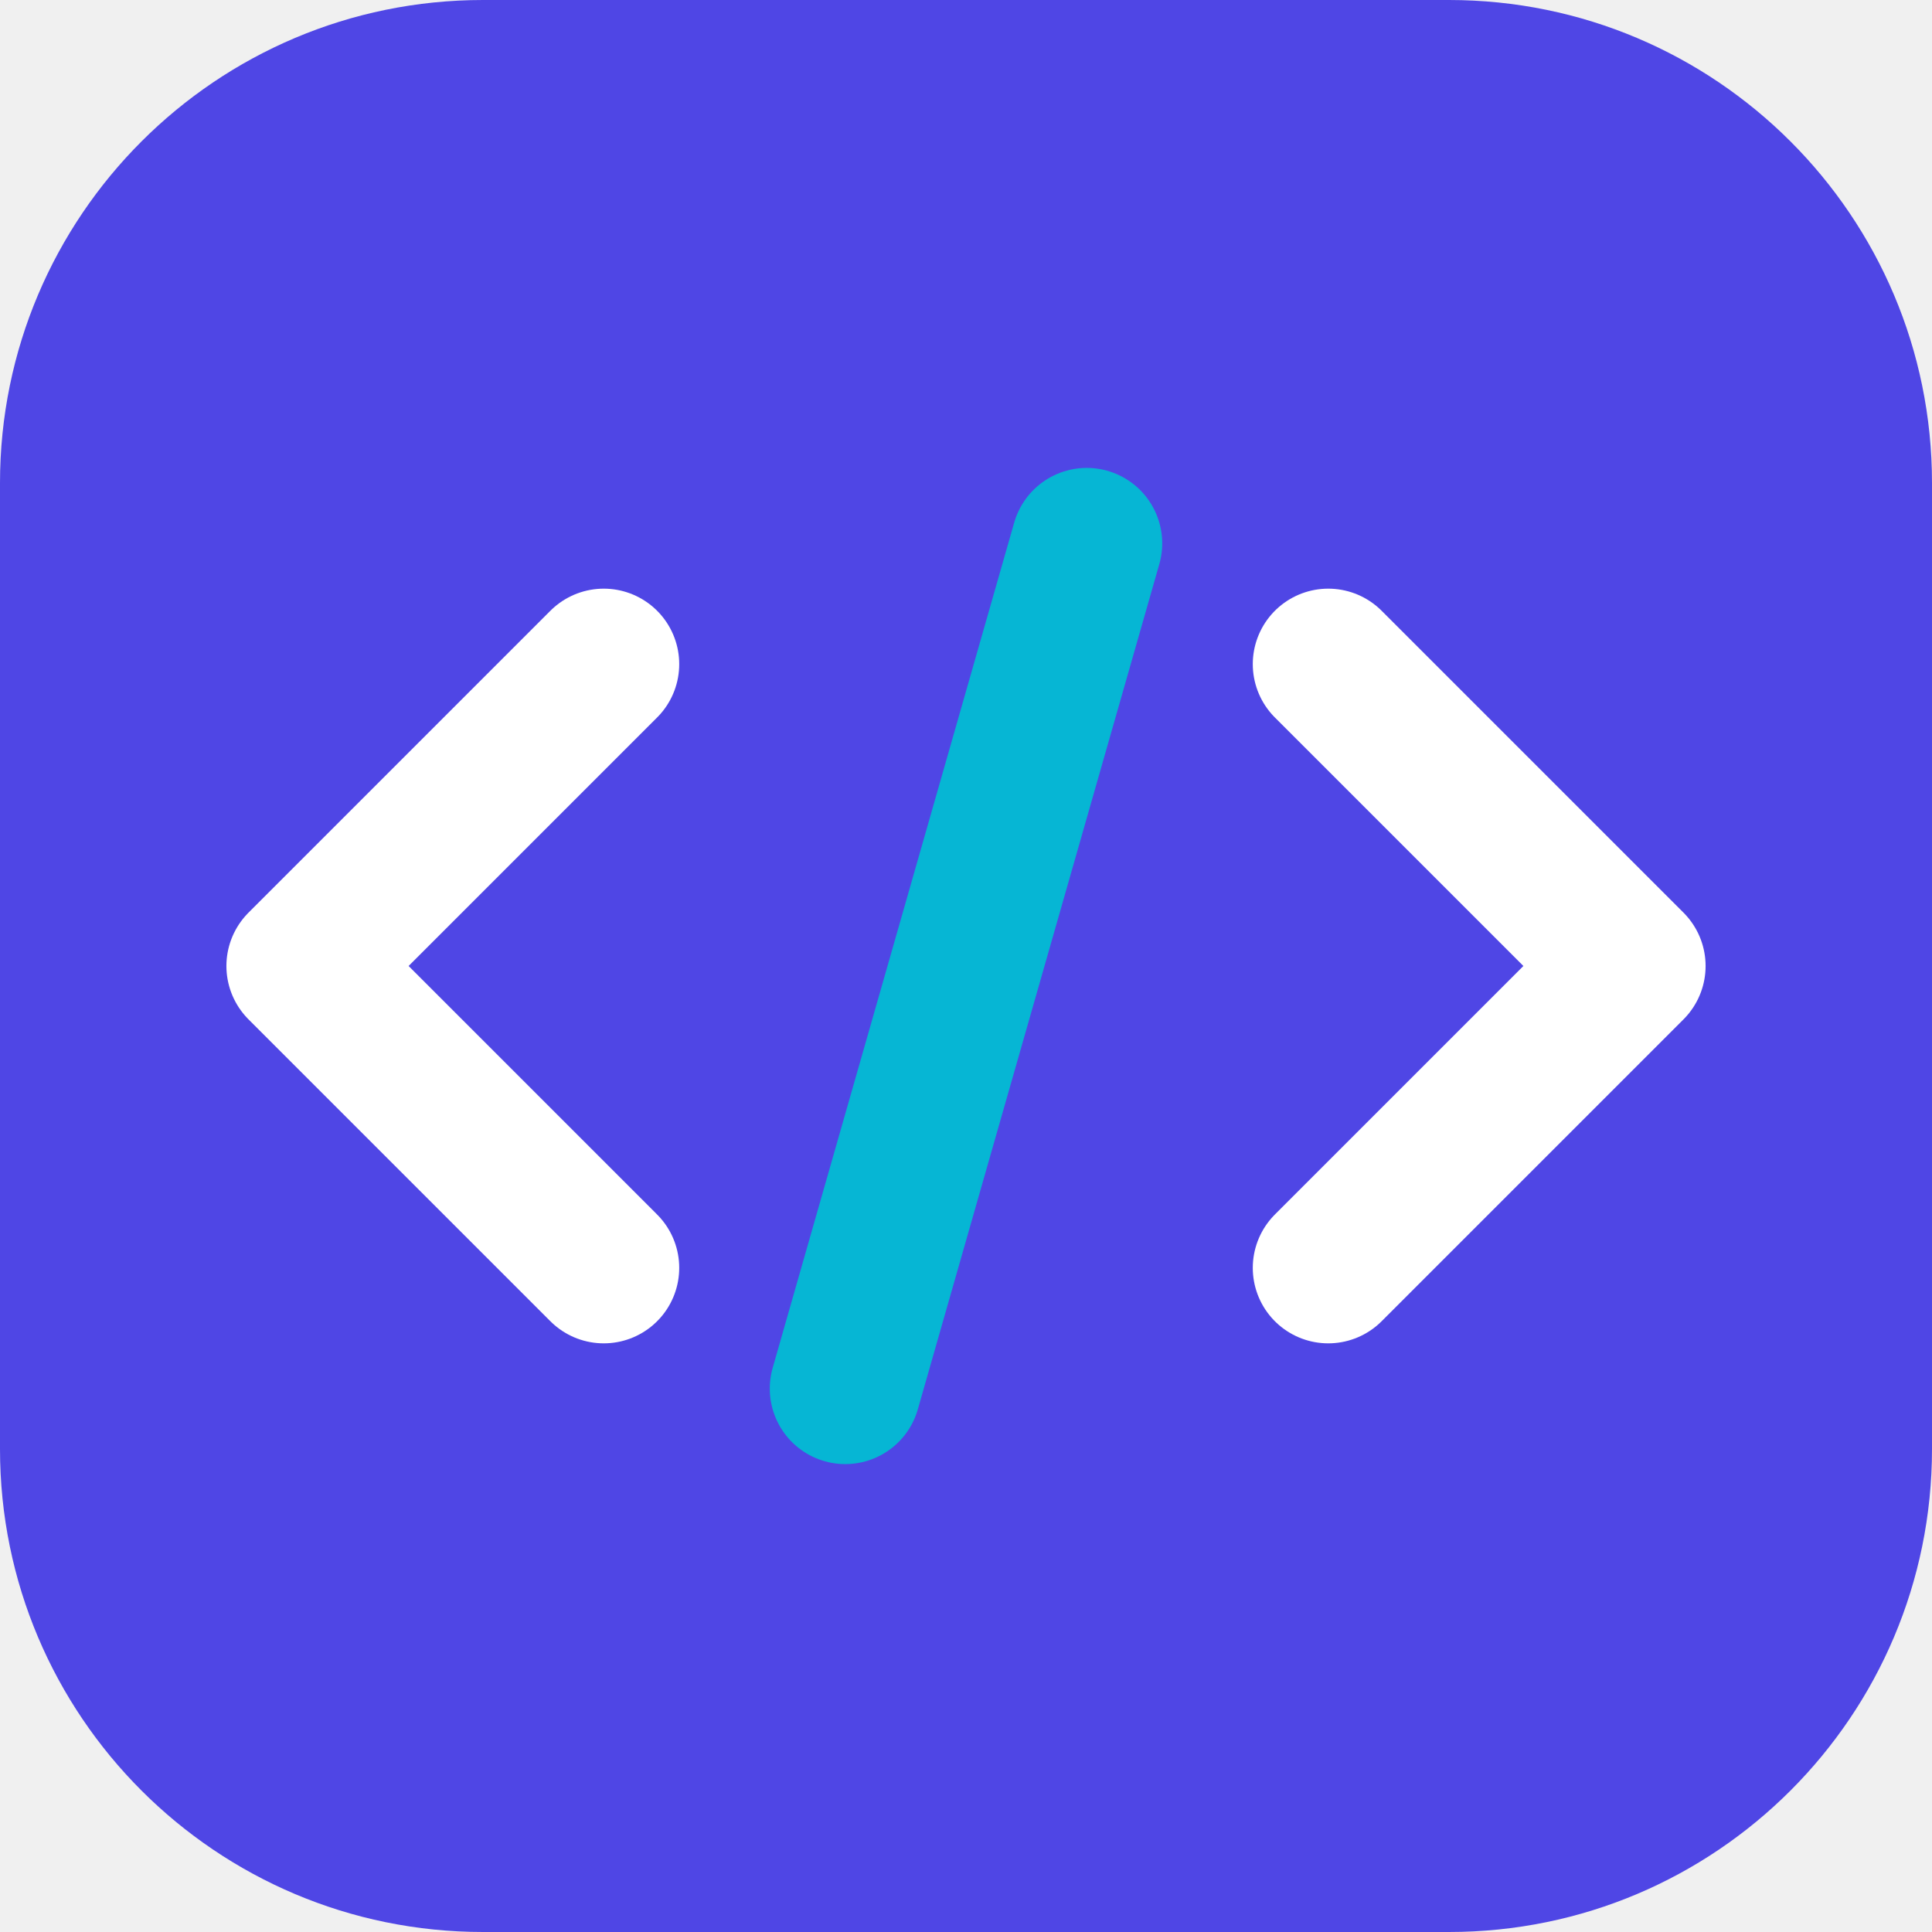
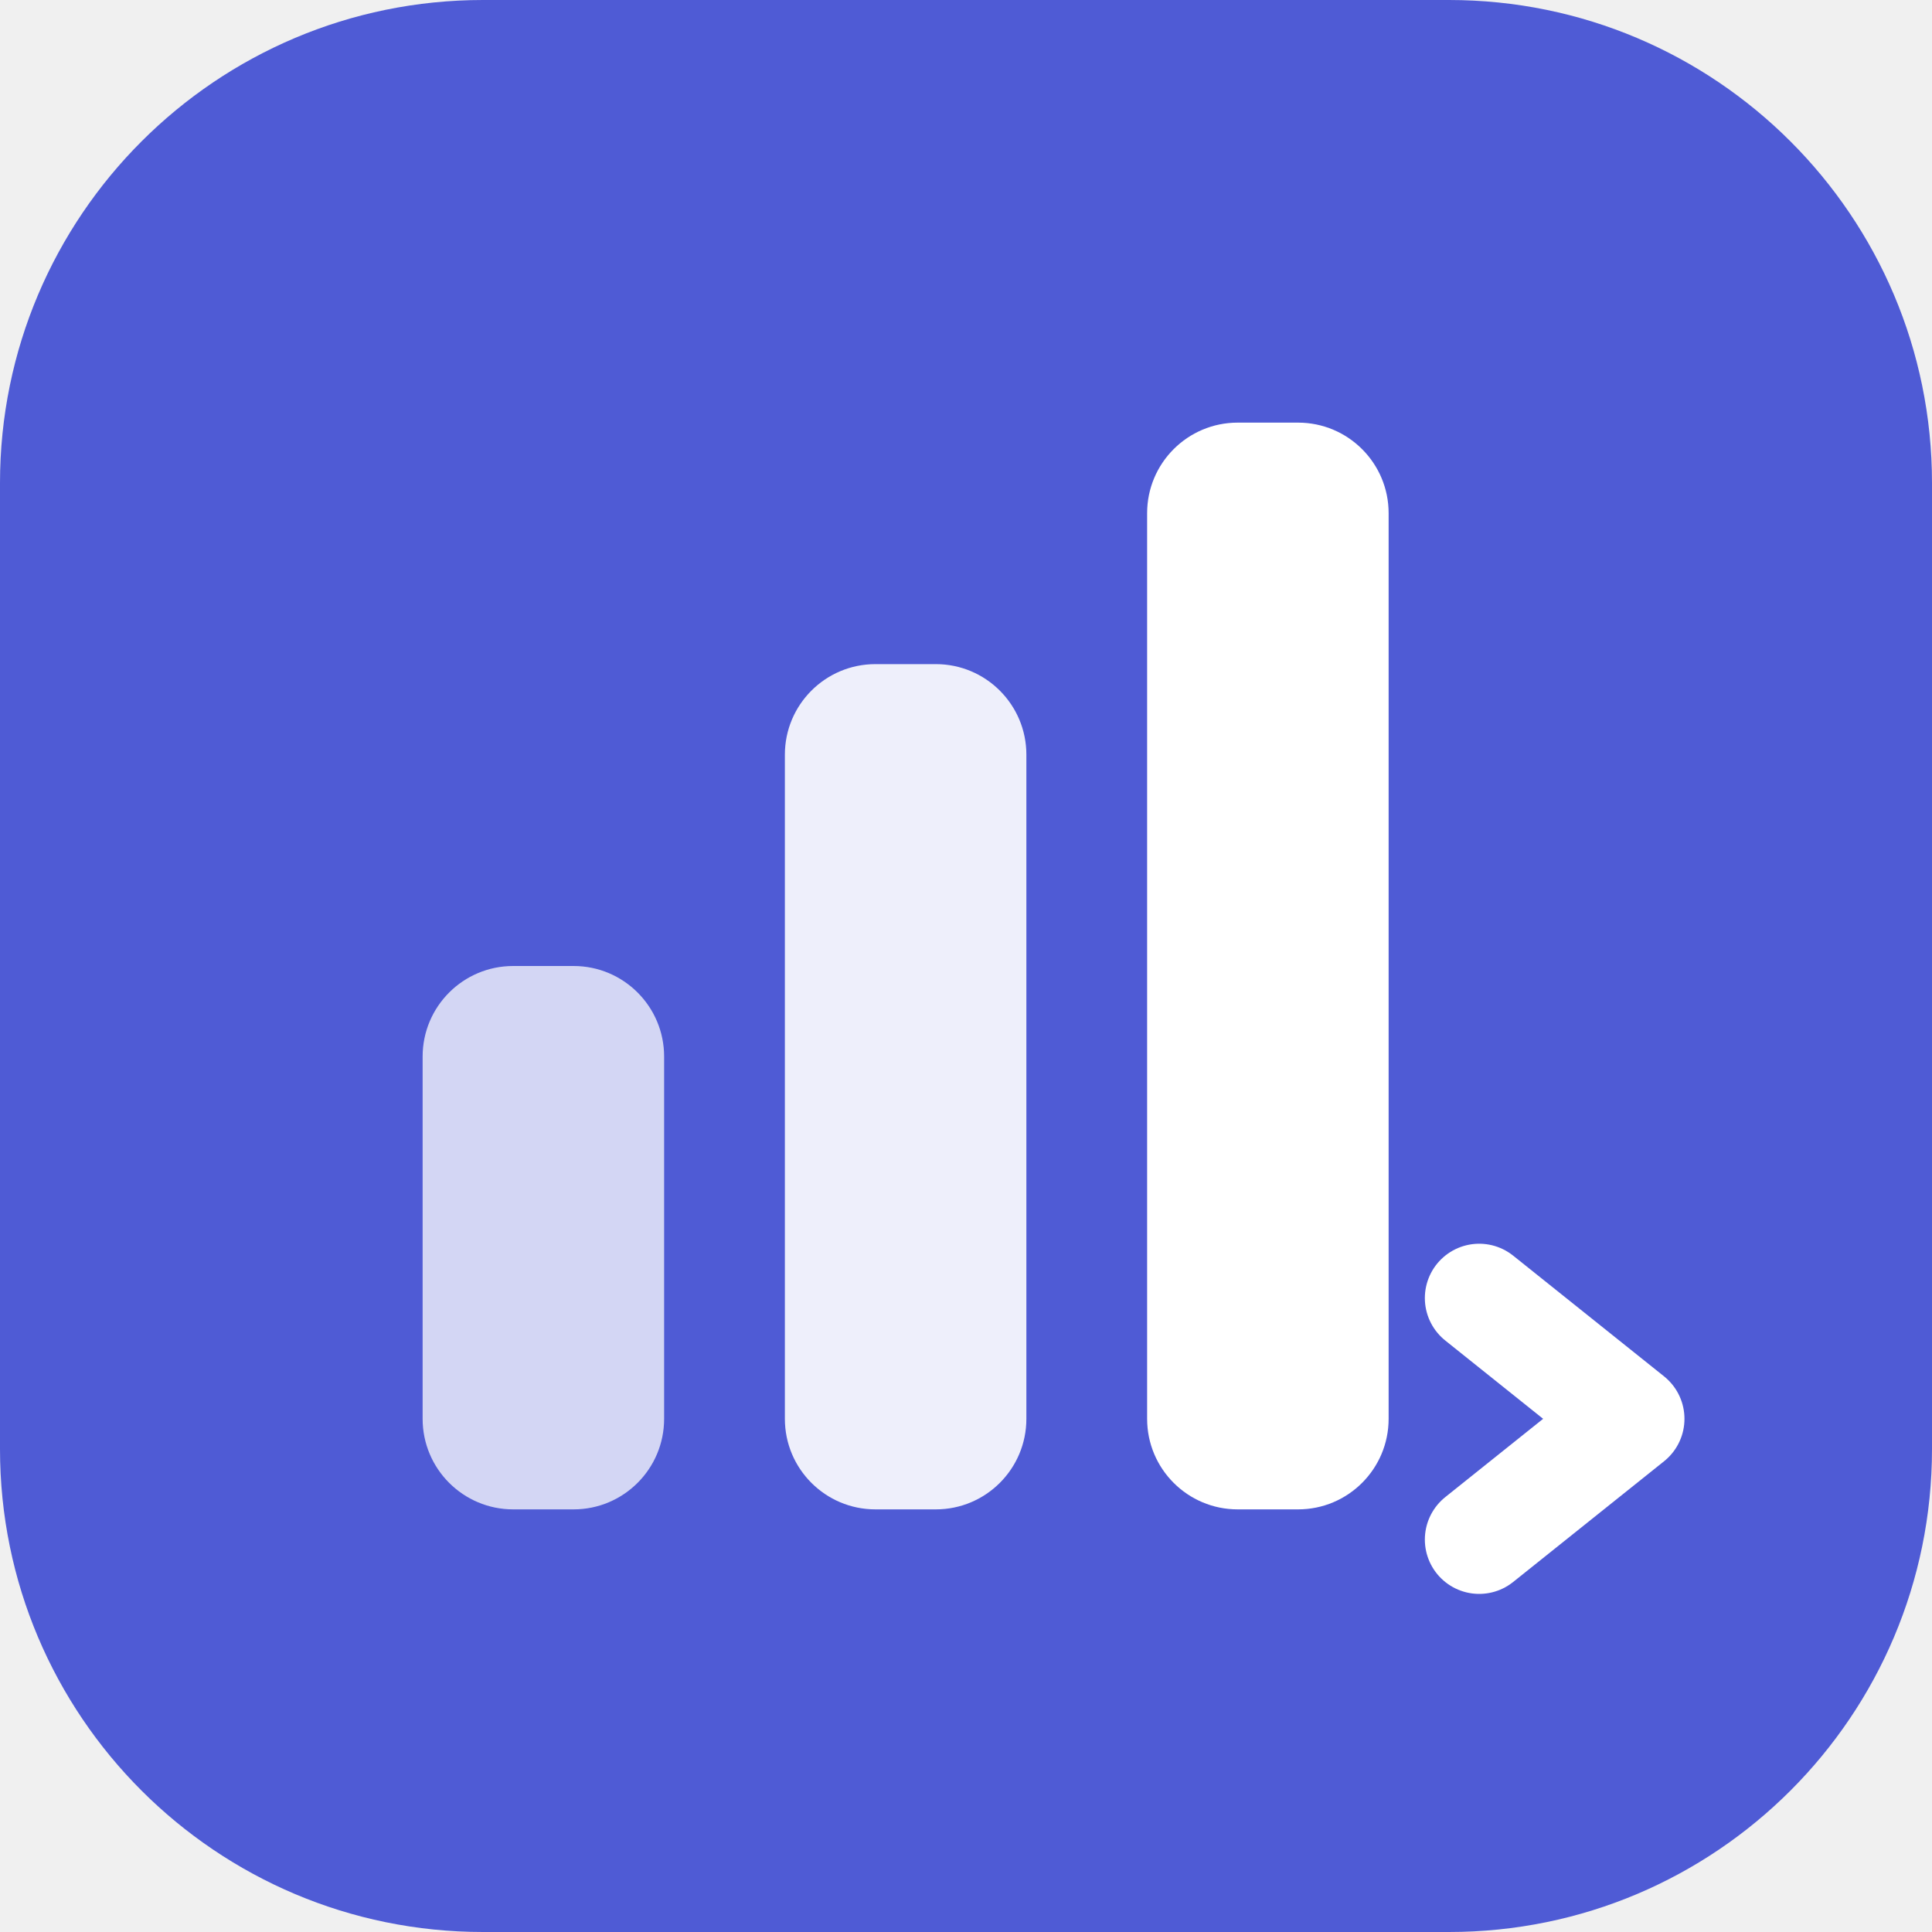
- <svg xmlns="http://www.w3.org/2000/svg" viewBox="0 0 32 32" fill="none">
-   <rect width="32" height="32" rx="8" fill="#4f46e5" />
-   <path d="M10 11L5 16L10 21" stroke="#ffffff" stroke-width="2.5" stroke-linecap="round" stroke-linejoin="round" />
-   <path d="M22 11L27 16L22 21" stroke="#ffffff" stroke-width="2.5" stroke-linecap="round" stroke-linejoin="round" />
-   <path d="M18 9L14 23" stroke="#06b6d4" stroke-width="2.5" stroke-linecap="round" />
+ <svg xmlns="http://www.w3.org/2000/svg" viewBox="0 0 32 32">
+   <rect width="32" height="32" rx="8" fill="#4f5bd5" />
+   <rect x="7" y="16" width="4" height="9" rx="1.5" fill="#fff" opacity="0.75" />
+   <rect x="13" y="11" width="4" height="14" rx="1.5" fill="#fff" opacity="0.9" />
+   <rect x="19" y="7" width="4" height="18" rx="1.5" fill="#fff" />
+   <path d="M24.5 21.5l2.5 2-2.5 2" stroke="#fff" stroke-width="1.8" fill="none" stroke-linecap="round" stroke-linejoin="round" />
</svg>
